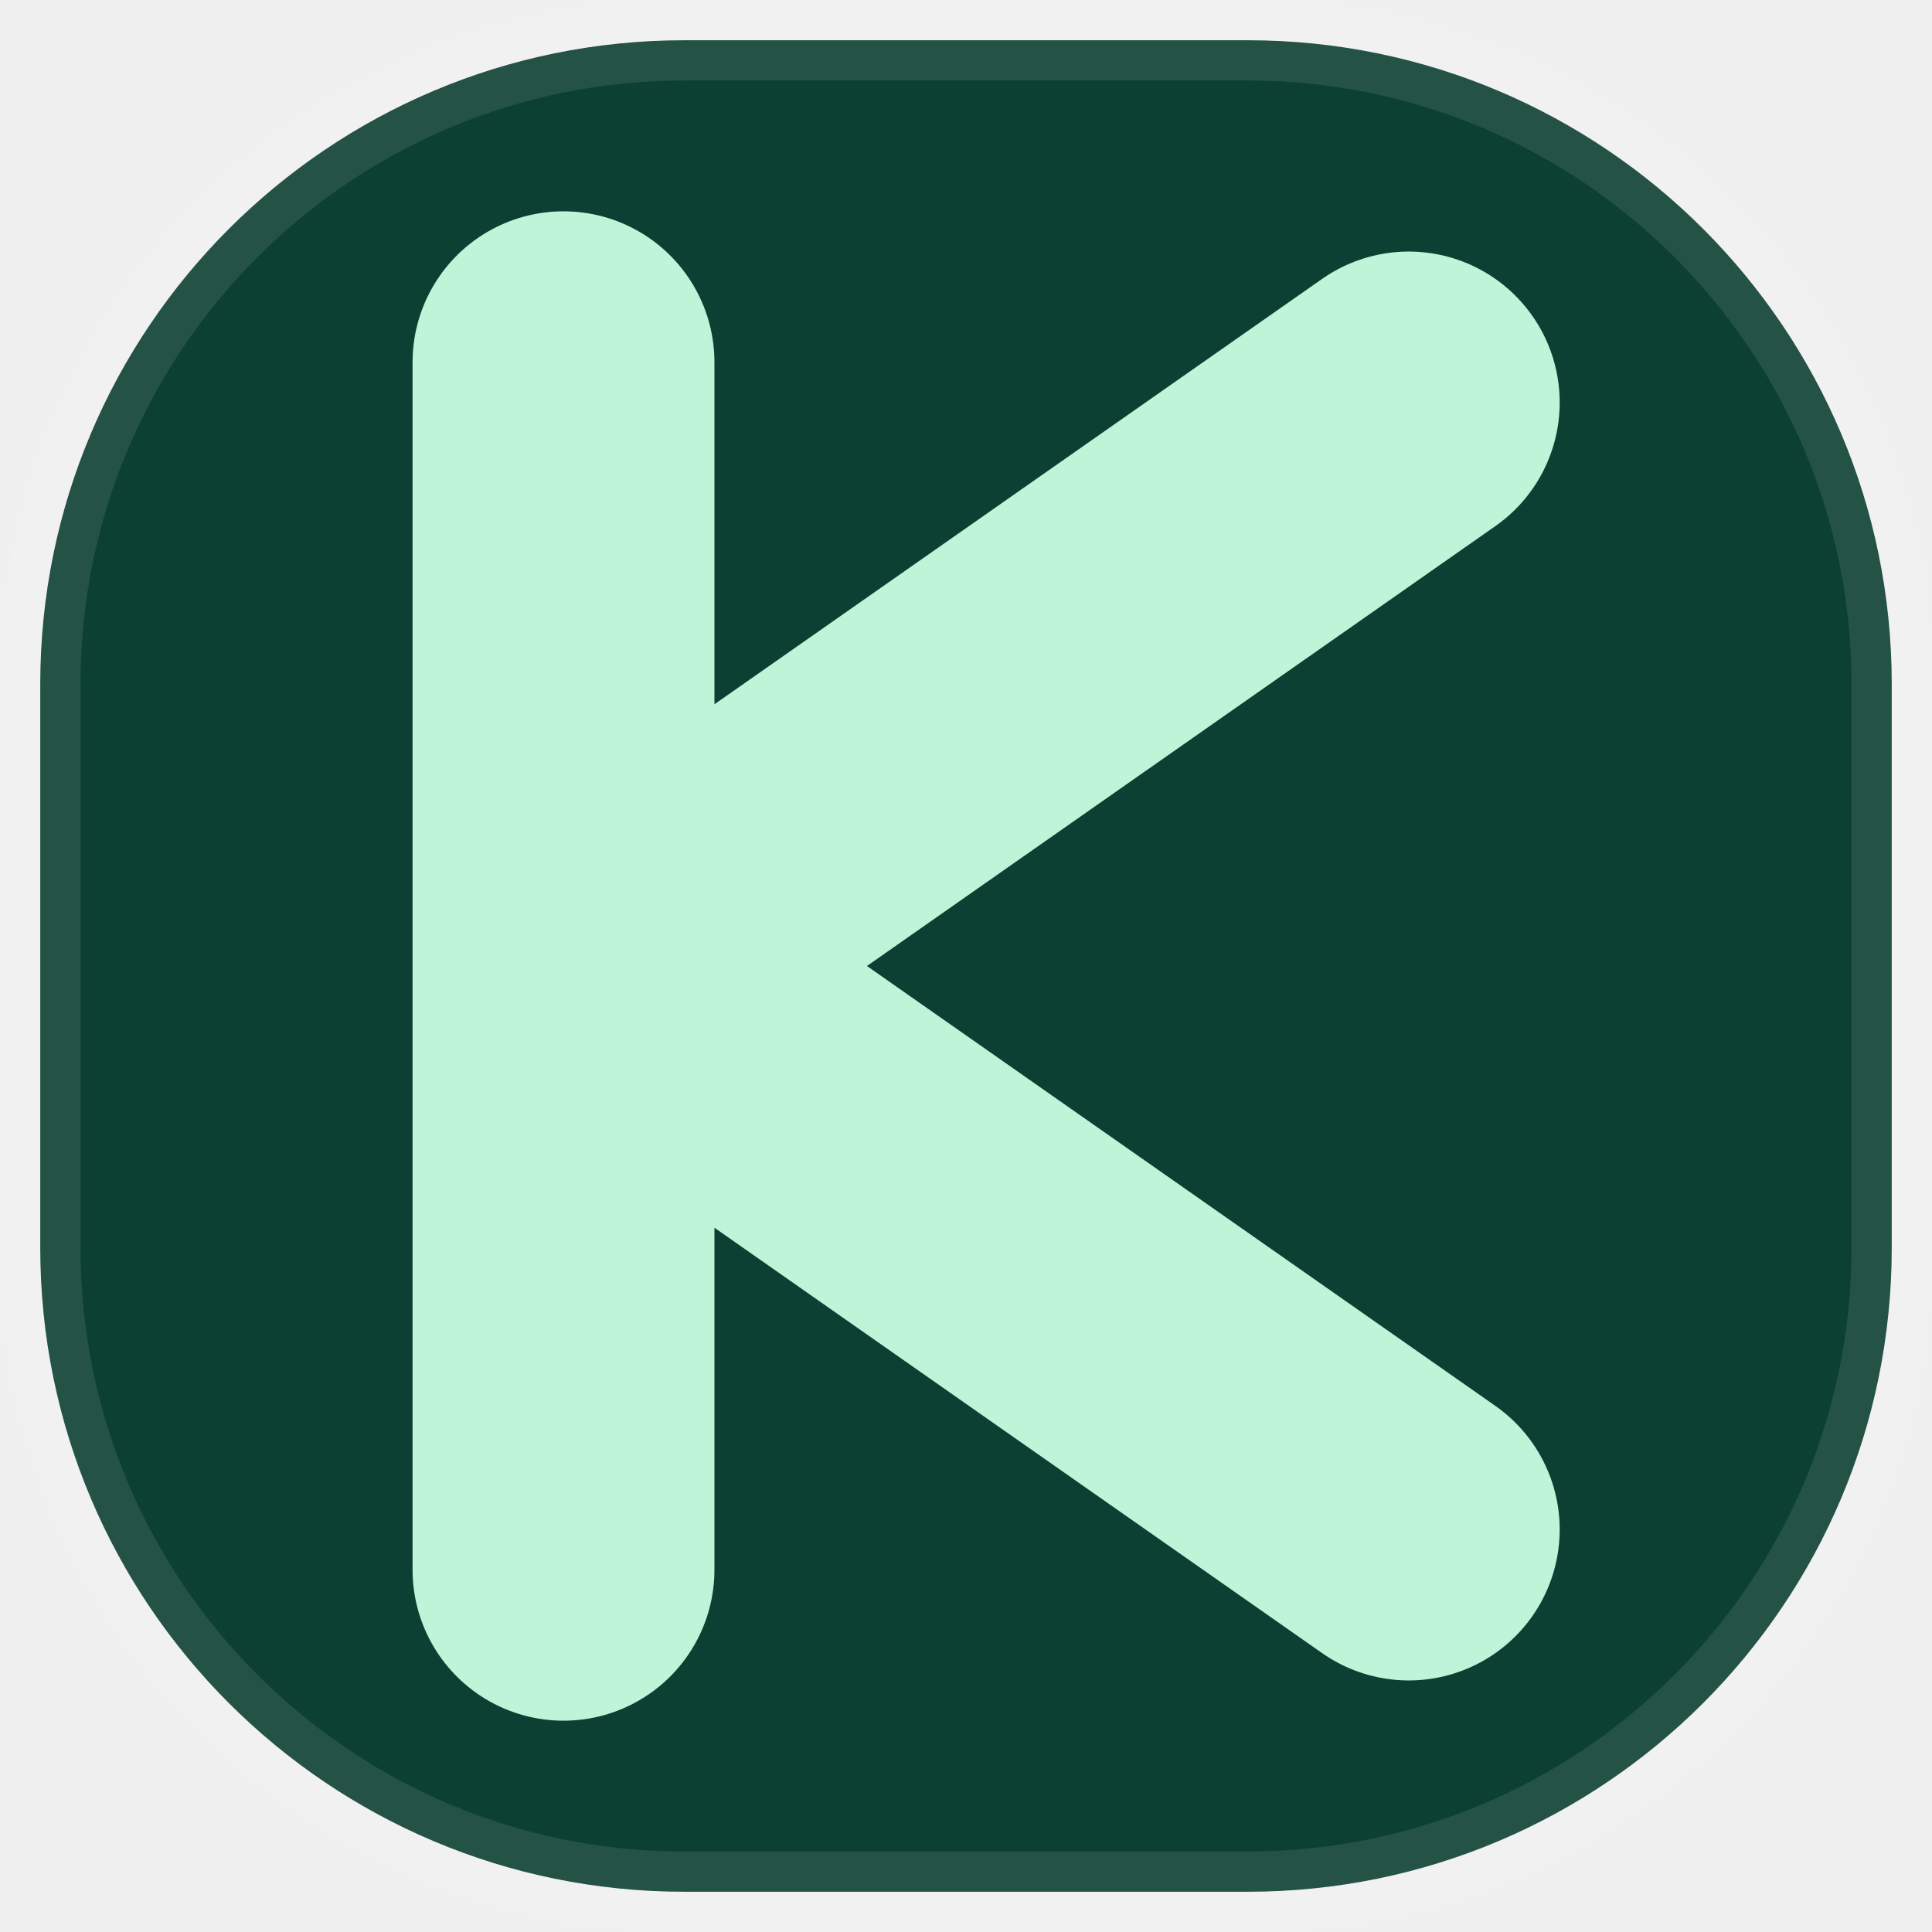
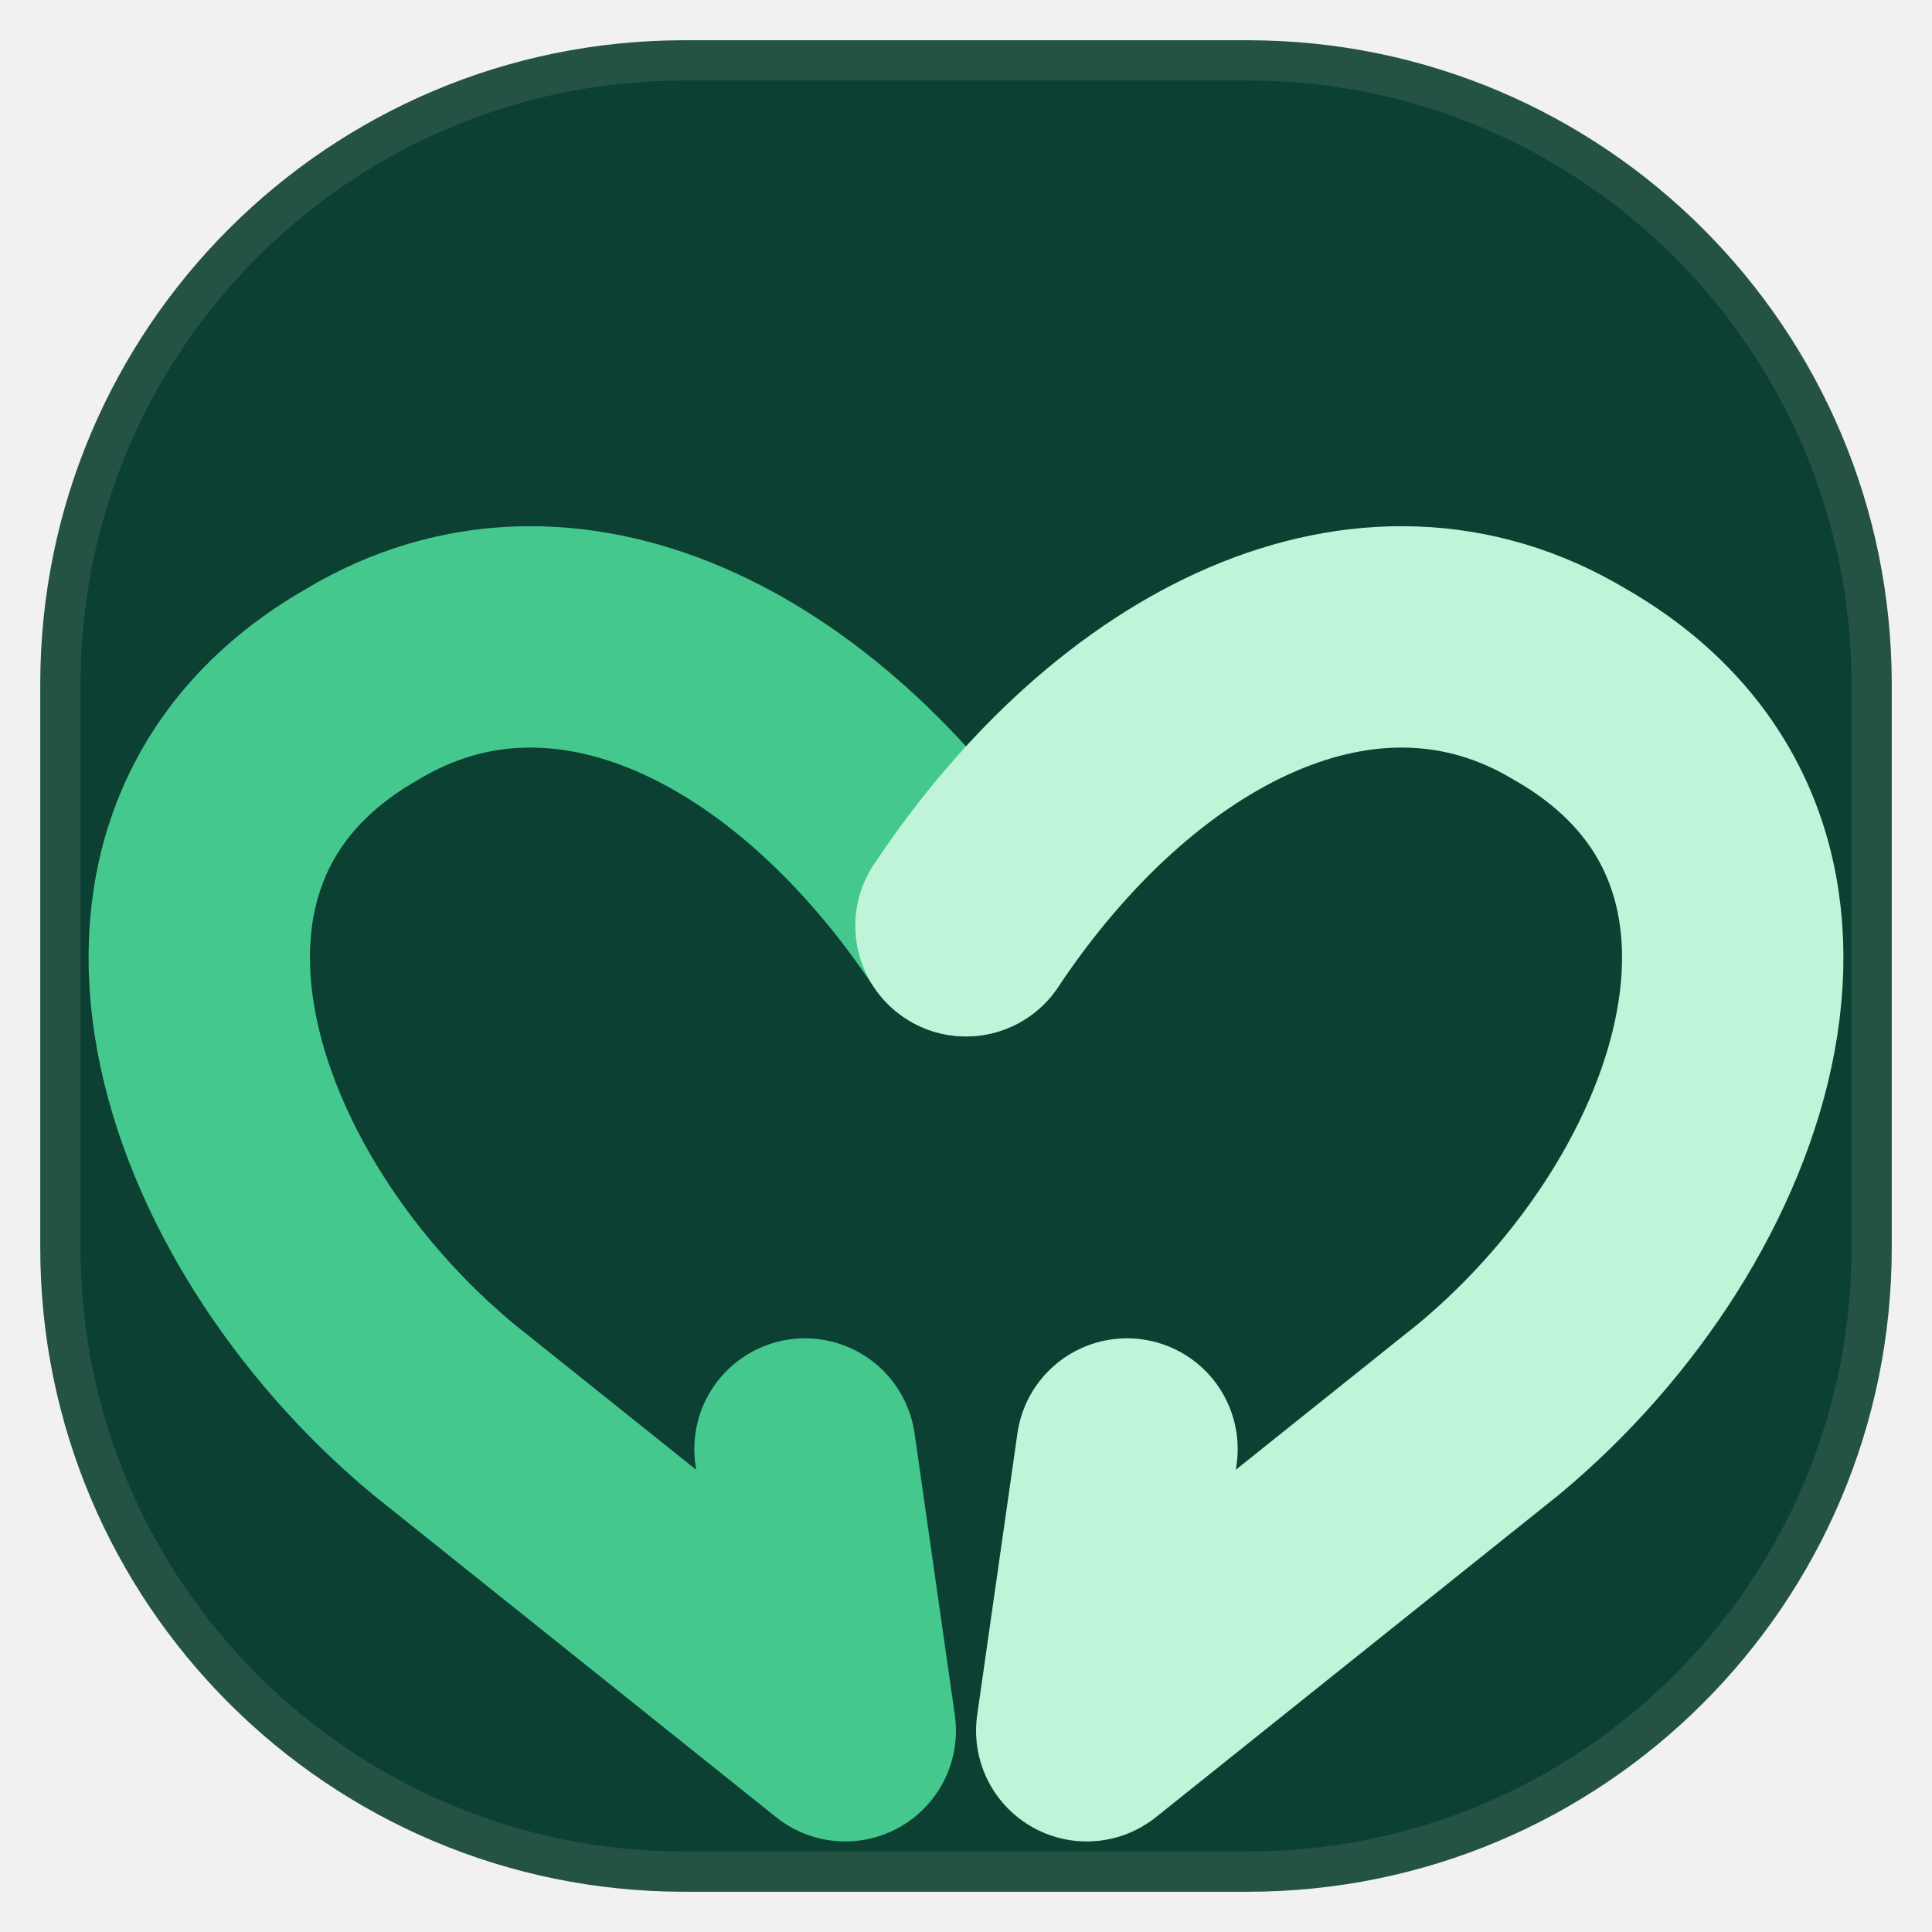
<svg xmlns="http://www.w3.org/2000/svg" viewBox="0 0 48 48" fill="none">
  <rect x="1" y="1" width="46" height="46" rx="16" fill="#0C4032" />
  <rect x="1" y="1" width="46" height="46" rx="16" stroke="#FFFFFF" stroke-opacity=".1" stroke-width="2" />
-   <path d="M14 9V39M35 10L15 24L35 38" stroke="#BFF4D9" stroke-width="7.5" stroke-linecap="round" stroke-linejoin="round" />
+   <path d="M24 23C20 17 14 14 9 17 2 21 5 30 11 35l10 8-1-7" stroke="#45C88E" stroke-width="5.5" stroke-linecap="round" stroke-linejoin="round" />
+   <path d="M24 23c4-6 10-9 15-6 7 4 4 13-2 18l-10 8 1-7" stroke="#BFF4D9" stroke-width="5.5" stroke-linecap="round" stroke-linejoin="round" />
</svg>
